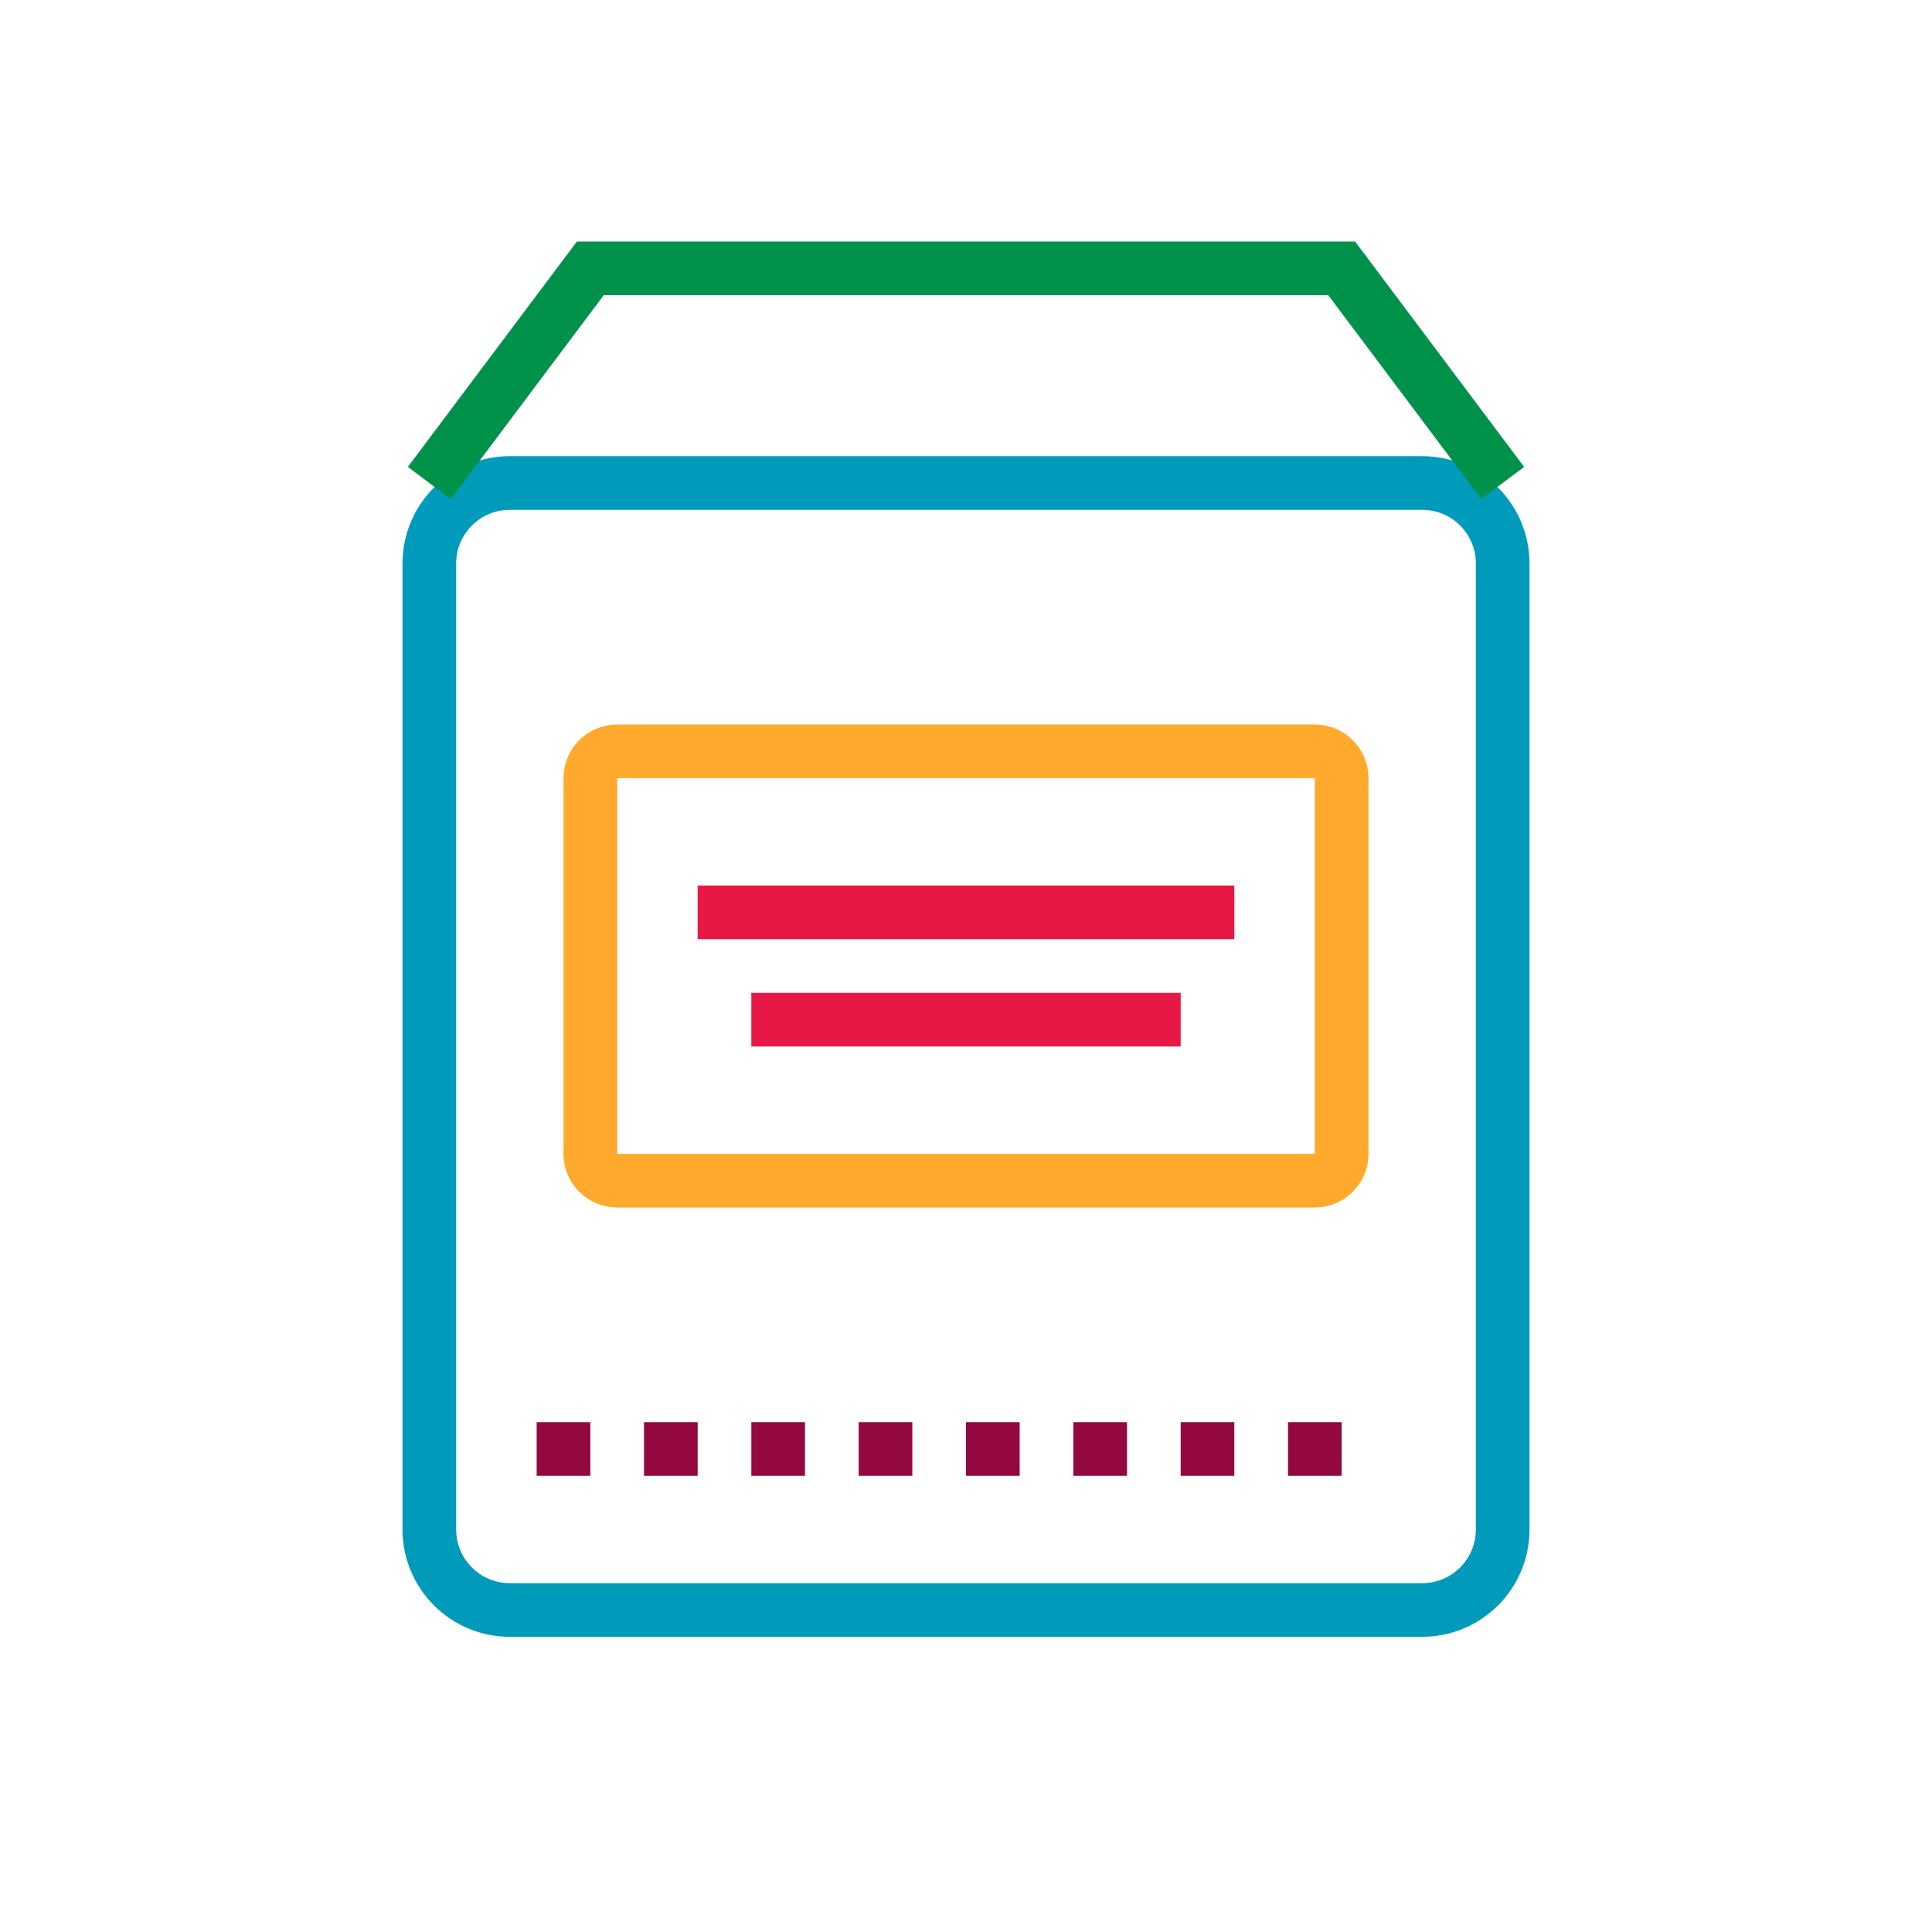
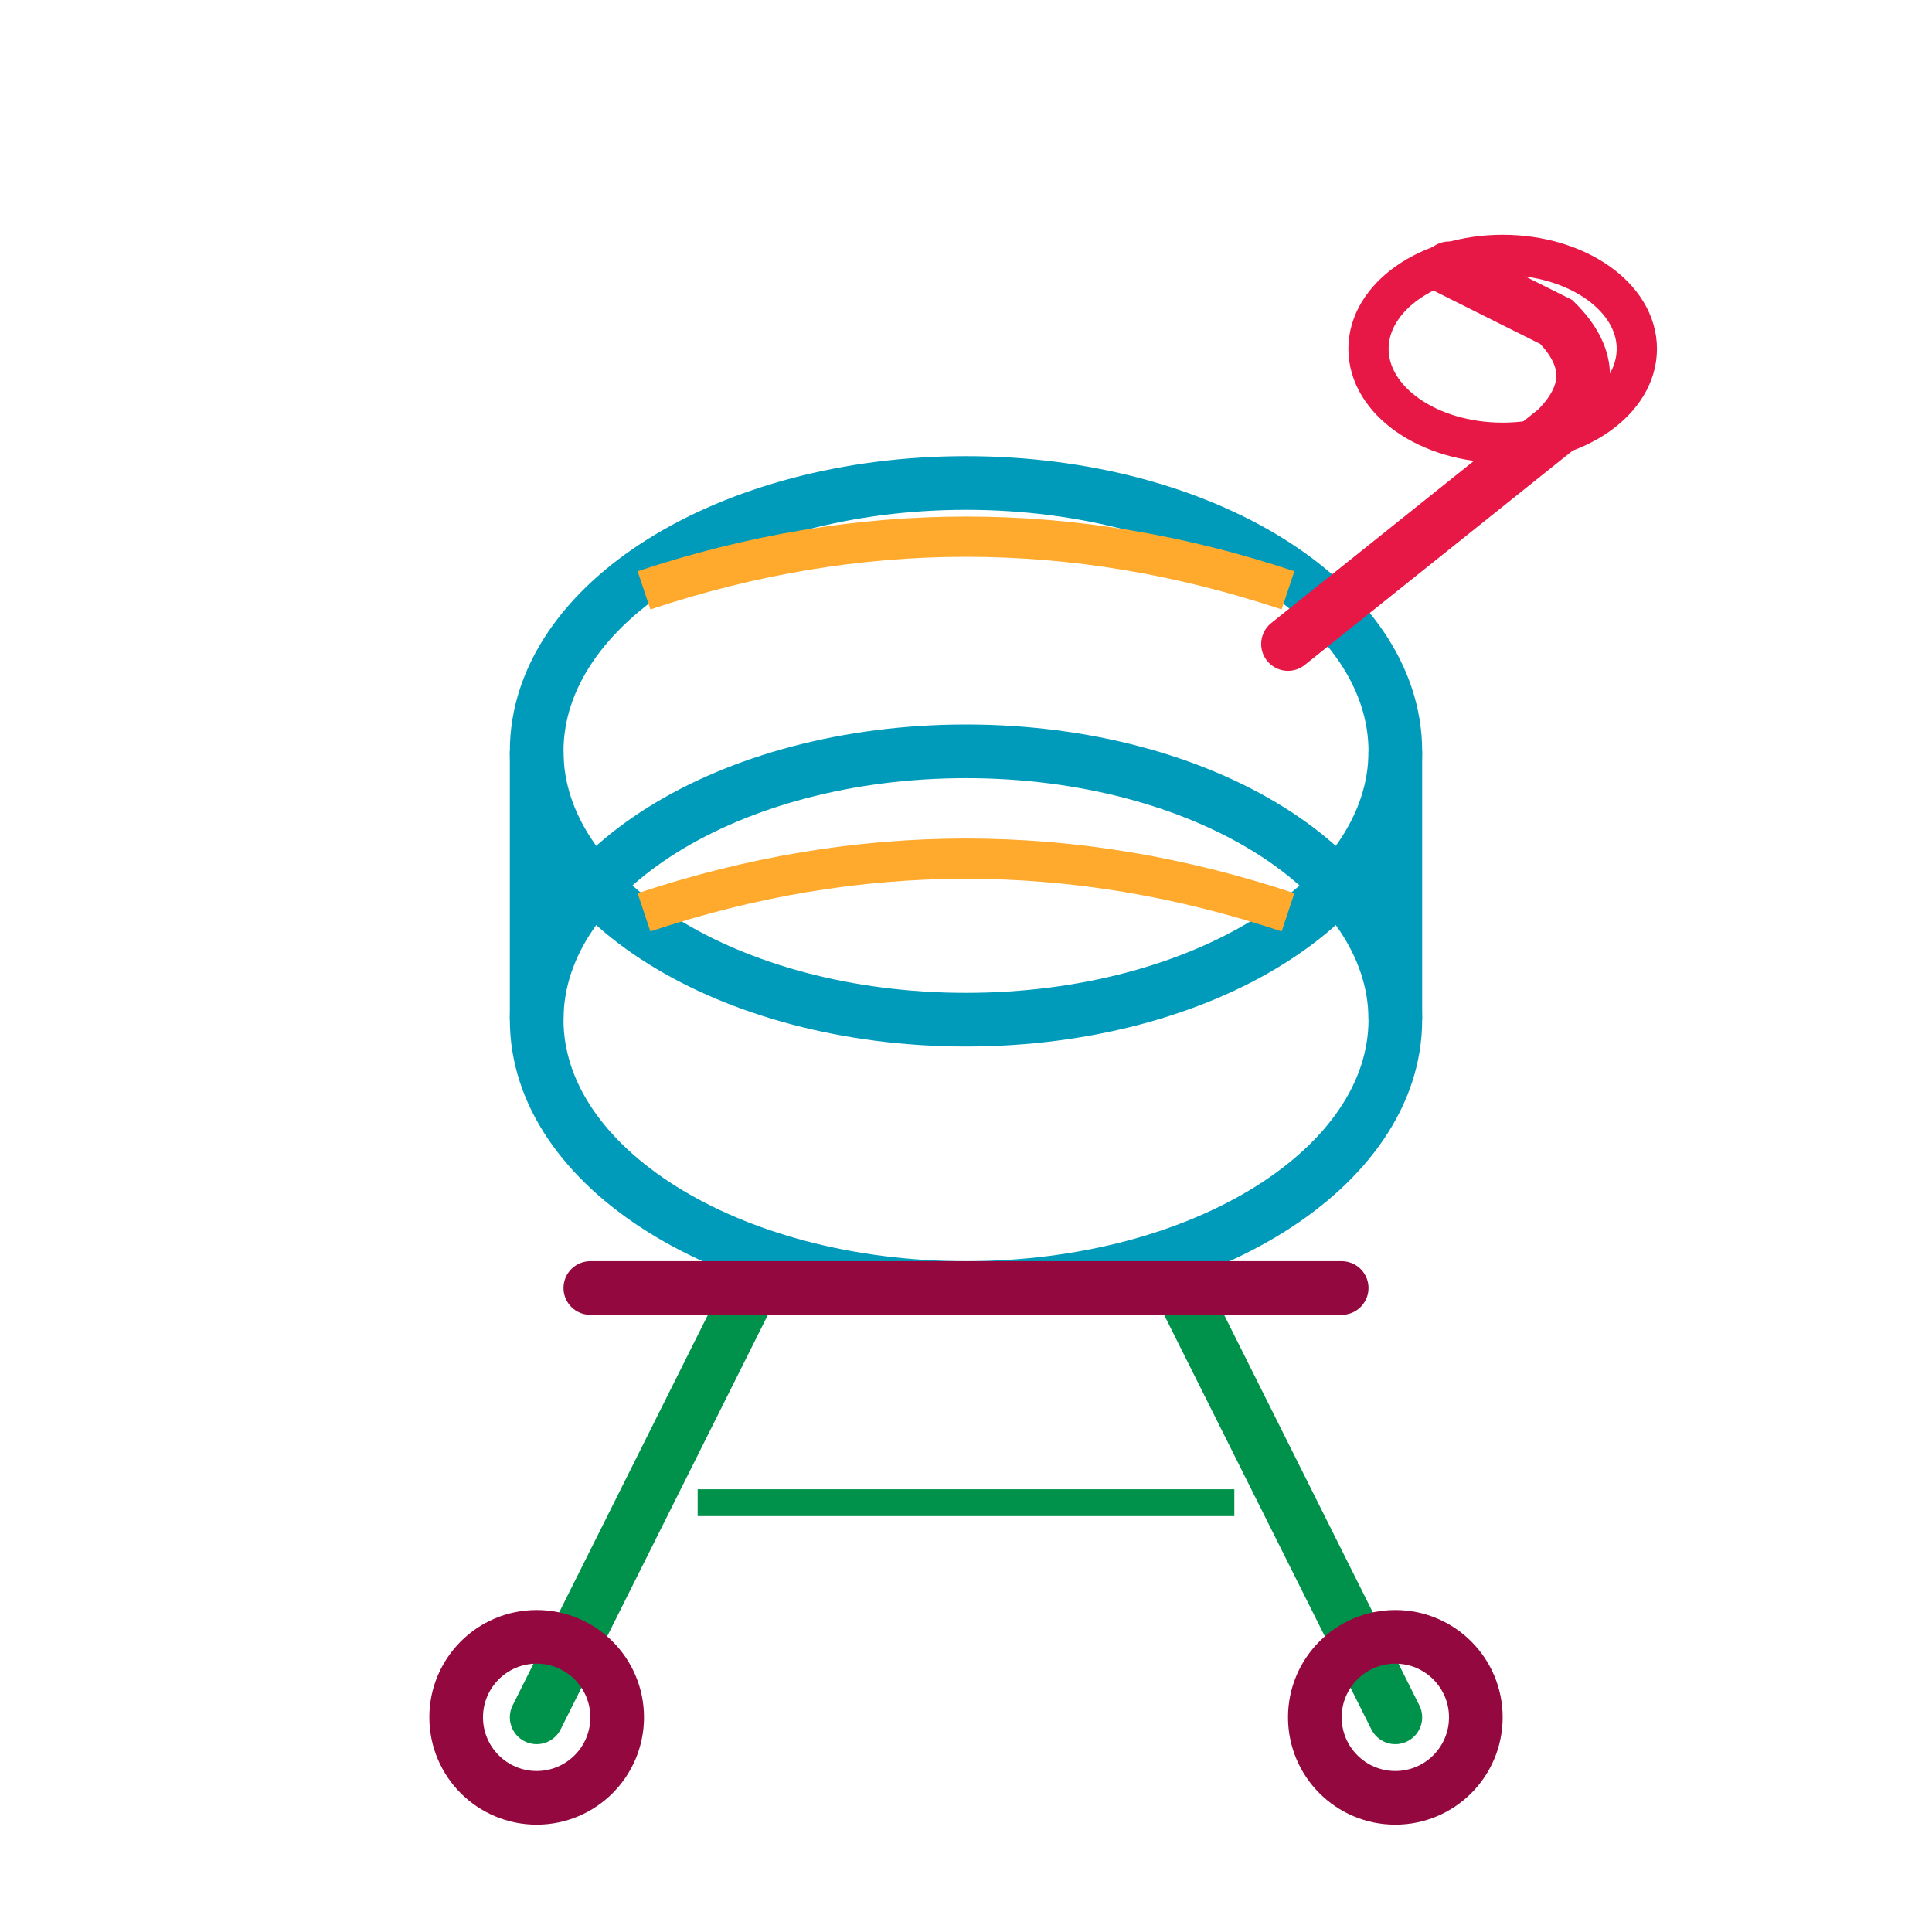
<svg xmlns="http://www.w3.org/2000/svg" viewBox="0 0 72 72" fill="none" stroke-width="2">
-   <rect x="16" y="18" width="40" height="42" rx="3" stroke="#009BBB" />
-   <path d="M16 18 L22 10 L50 10 L56 18" stroke="#00914B" />
-   <rect x="22" y="28" width="28" height="16" rx="1" stroke="#FFA92D" />
-   <line x1="26" y1="34" x2="46" y2="34" stroke="#E71846" />
-   <line x1="28" y1="38" x2="44" y2="38" stroke="#E71846" />
-   <line x1="20" y1="54" x2="52" y2="54" stroke="#93093F" stroke-dasharray="2 2" />
+   <ellipse cx="36" cy="38" rx="16" ry="10" stroke="#009BBB" />
+   <path d="M20 28 L20 38" stroke="#009BBB" />
+   <path d="M52 28 L52 38" stroke="#009BBB" />
+   <ellipse cx="36" cy="28" rx="16" ry="10" stroke="#009BBB" />
+   <path d="M48 24 L58 16 Q60 14 58 12 L54 10" stroke="#E71846" stroke-linecap="round" />
+   <ellipse cx="56" cy="13" rx="5" ry="3.5" stroke="#E71846" stroke-width="1.5" />
+   <path d="M24 22 Q36 18 48 22" stroke="#FFA92D" stroke-width="1.5" />
+   <path d="M24 34 Q36 30 48 34" stroke="#FFA92D" stroke-width="1.5" />
+   <line x1="28" y1="48" x2="20" y2="64" stroke="#00914B" stroke-linecap="round" />
+   <line x1="44" y1="48" x2="52" y2="64" stroke="#00914B" stroke-linecap="round" />
+   <line x1="22" y1="48" x2="50" y2="48" stroke="#93093F" stroke-width="2" stroke-linecap="round" />
+   <circle cx="20" cy="64" r="3" stroke="#93093F" />
+   <circle cx="52" cy="64" r="3" stroke="#93093F" />
+   <line x1="26" y1="56" x2="46" y2="56" stroke="#00914B" stroke-width="1" />
</svg>
